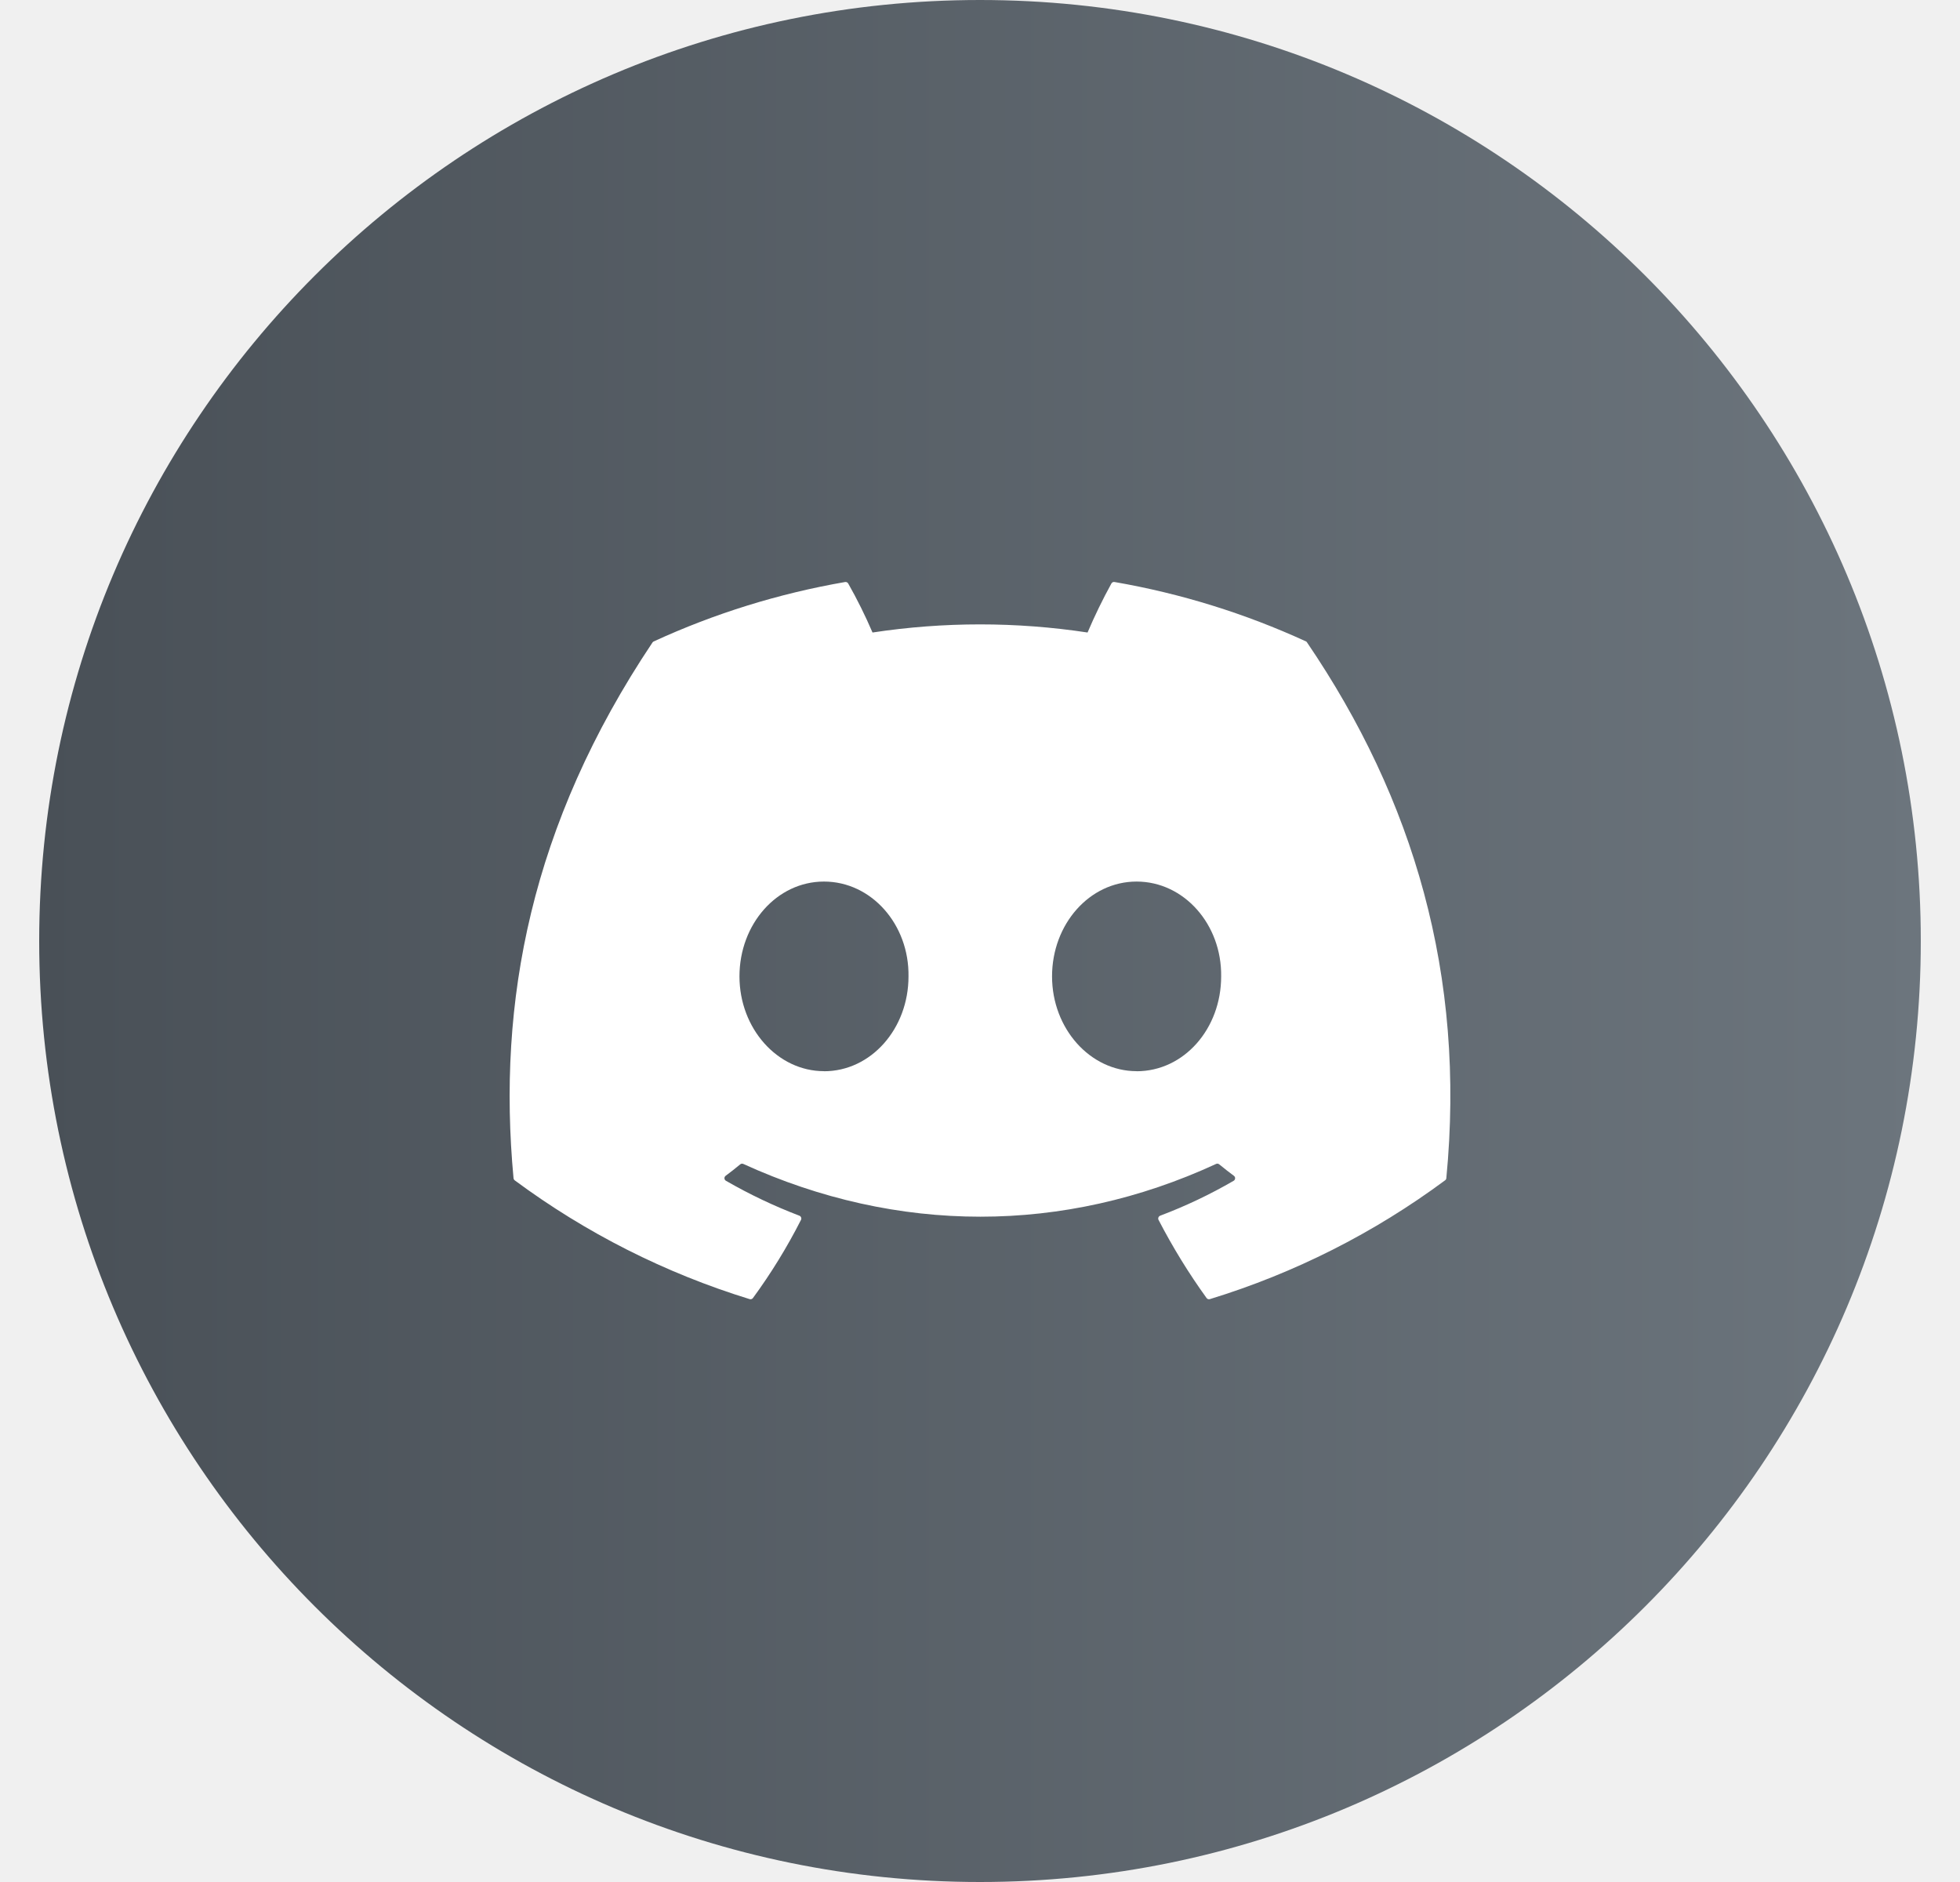
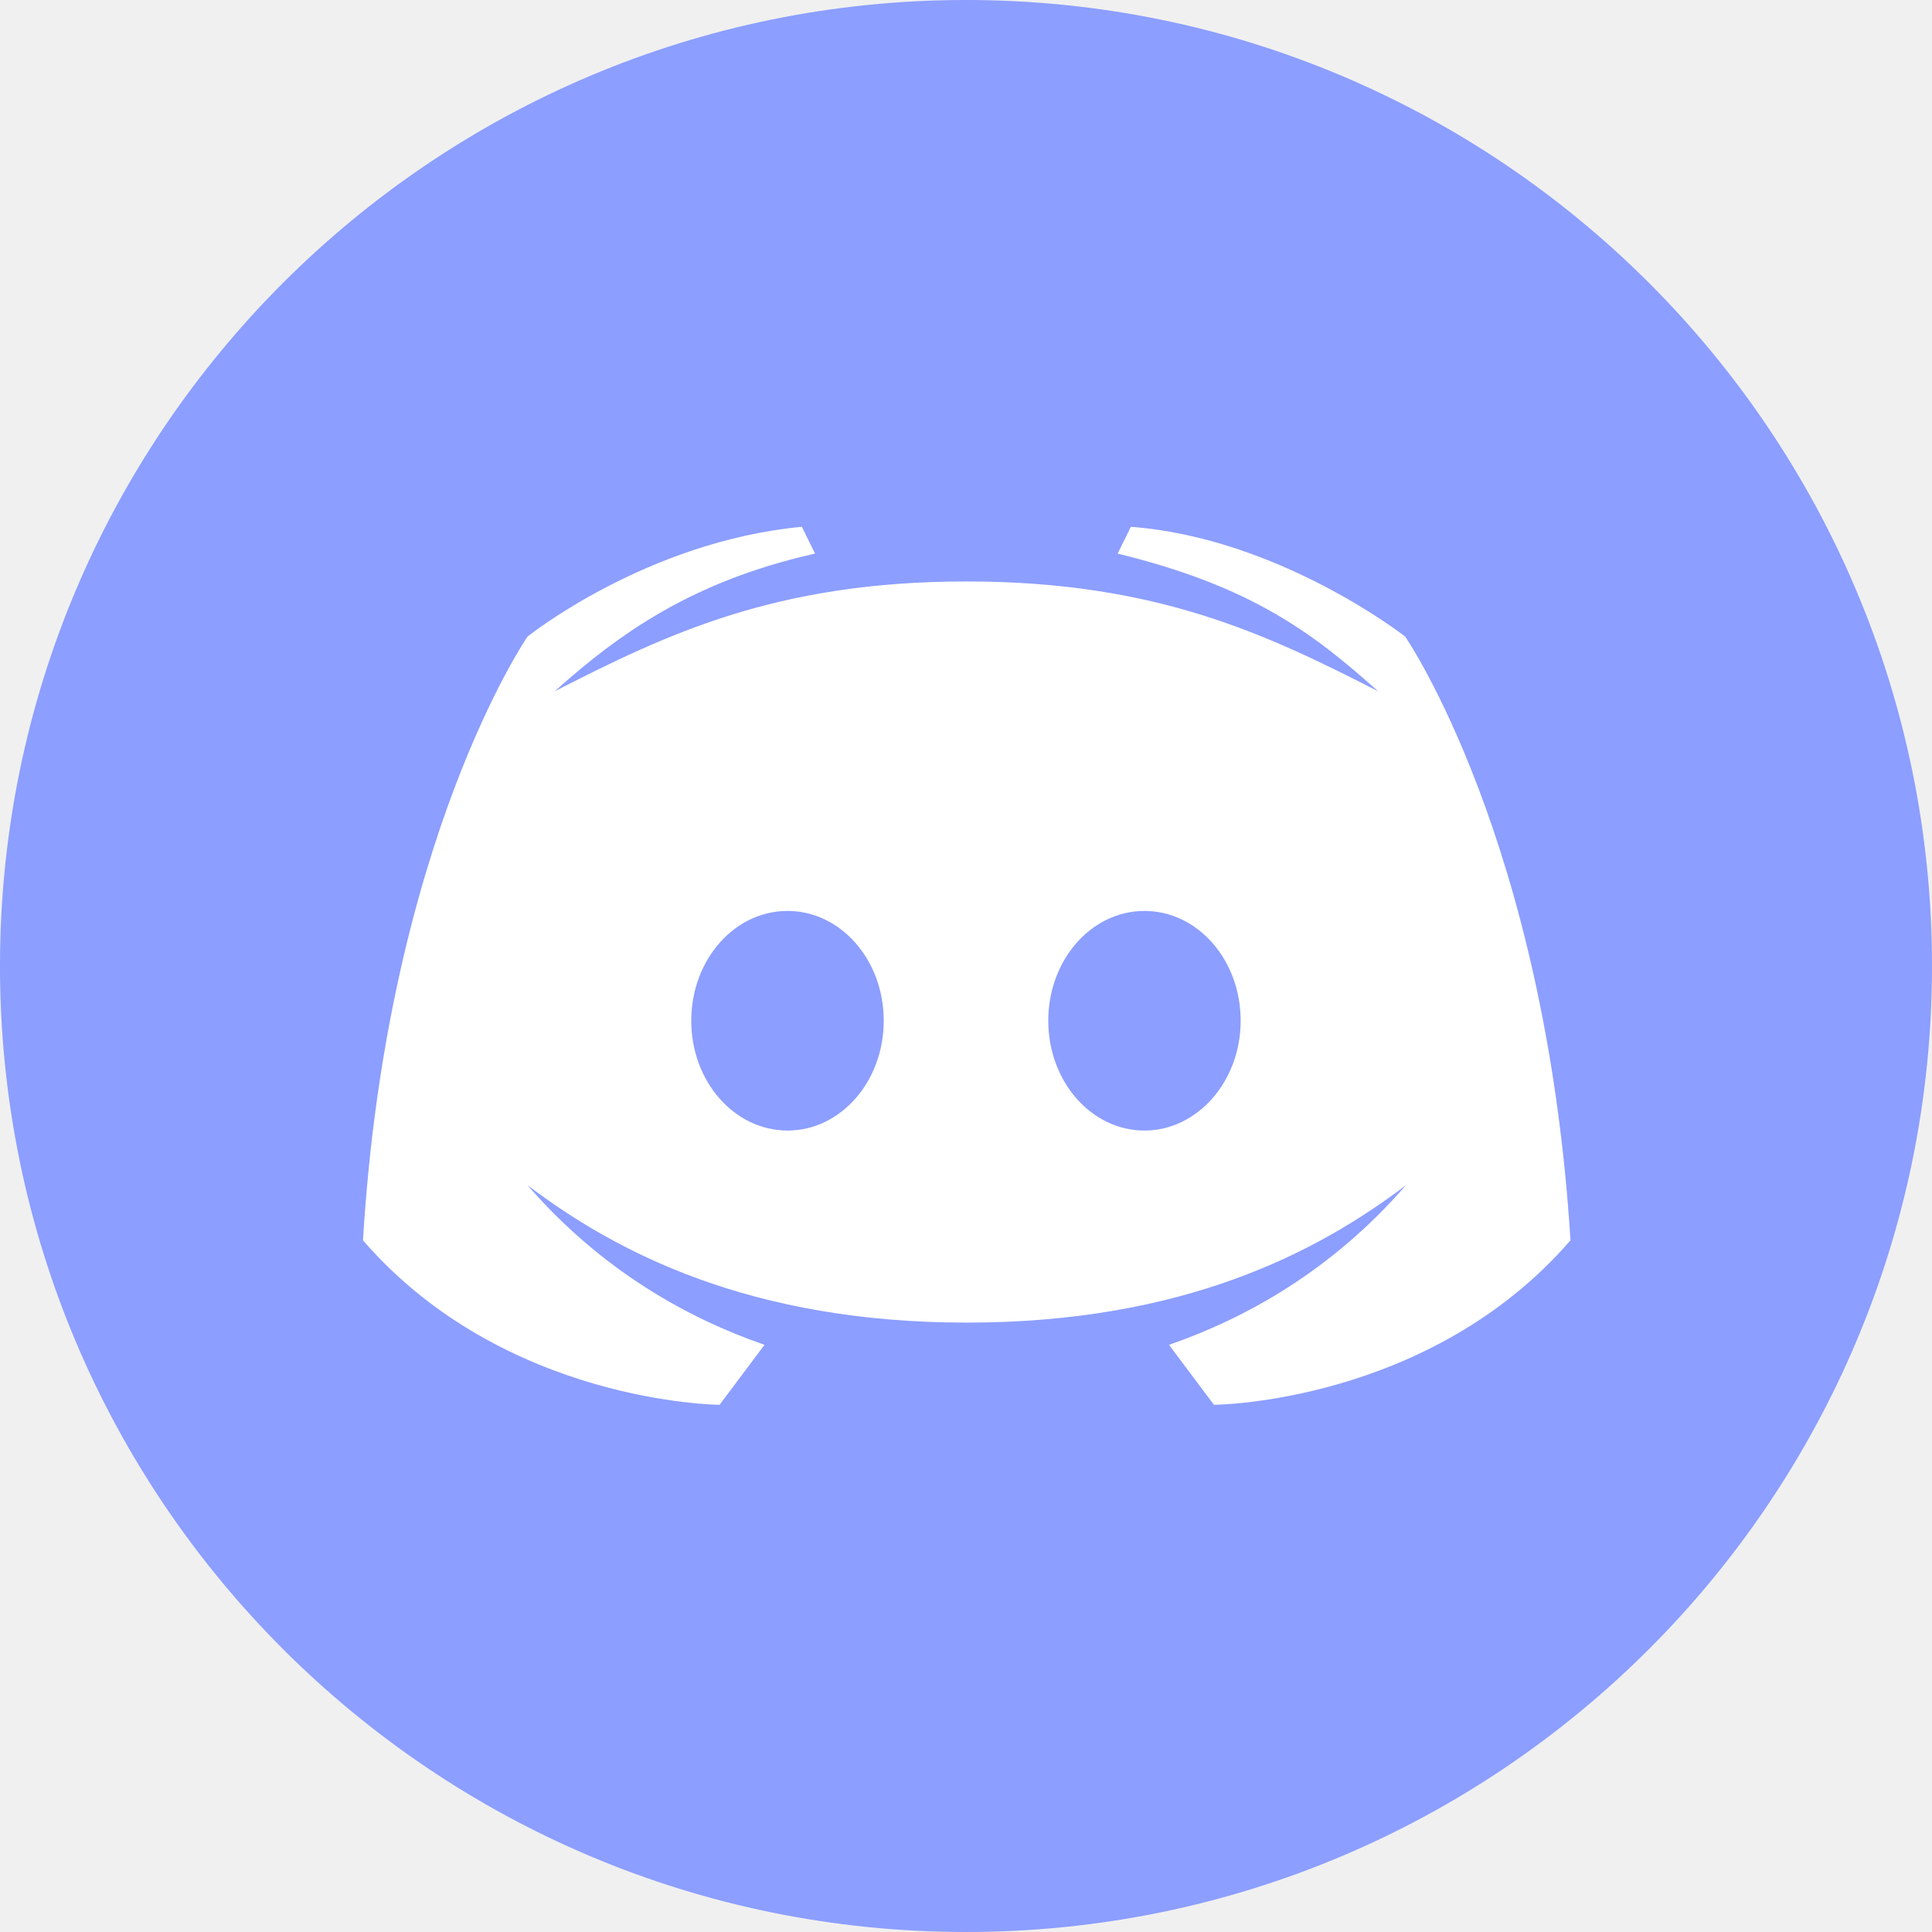
- <svg xmlns="http://www.w3.org/2000/svg" width="25" height="24" fill="none">
-   <g clip-path="url(#a)">
-     <path d="M12.5 24c6.627 0 12-5.372 12-12 0-6.627-5.373-12-12-12S.5 5.373.5 12c0 6.628 5.373 12 12 12Z" fill="url(#b)" />
-     <path d="M16.659 8.18a9.895 9.895 0 0 0-2.443-.758.037.037 0 0 0-.04.019 6.898 6.898 0 0 0-.304.625 9.135 9.135 0 0 0-2.743 0 6.34 6.34 0 0 0-.31-.625.039.039 0 0 0-.039-.019c-.843.146-1.664.4-2.442.758a.035.035 0 0 0-.016.014c-1.555 2.324-1.981 4.591-1.772 6.83a.042.042 0 0 0 .015.028 9.952 9.952 0 0 0 2.997 1.515.038.038 0 0 0 .042-.014c.231-.315.436-.649.613-.997a.037.037 0 0 0 .001-.031.038.038 0 0 0-.022-.022 6.558 6.558 0 0 1-.936-.445.038.038 0 0 1-.004-.064c.063-.047.126-.096.186-.146a.037.037 0 0 1 .039-.005c1.964.897 4.09.897 6.03 0a.037.037 0 0 1 .04.005c.06.049.123.099.187.146a.038.038 0 0 1-.003.064c-.3.174-.613.323-.937.445a.039.039 0 0 0-.025.038c0 .005.002.01.004.015.18.347.384.68.613.997a.038.038 0 0 0 .042.014 9.918 9.918 0 0 0 3-1.515.037.037 0 0 0 .016-.027c.25-2.589-.42-4.837-1.775-6.83a.03.03 0 0 0-.014-.015Zm-6.149 5.48c-.591 0-1.078-.542-1.078-1.209 0-.666.477-1.209 1.078-1.209.605 0 1.088.547 1.078 1.21 0 .666-.477 1.209-1.078 1.209Zm3.987 0c-.591 0-1.078-.542-1.078-1.209 0-.666.478-1.209 1.078-1.209.606 0 1.088.547 1.079 1.21 0 .666-.473 1.209-1.079 1.209Z" fill="#fff" />
-   </g>
-   <defs>
-     <linearGradient id="b" x1=".5" y1="12" x2="24.5" y2="12" gradientUnits="userSpaceOnUse">
-       <stop stop-color="#495057" />
-       <stop offset="1" stop-color="#6C757D" />
-     </linearGradient>
-     <clipPath id="a">
-       <path fill="#fff" transform="translate(.5)" d="M0 0h24v24H0z" />
-     </clipPath>
-   </defs>
+ <svg xmlns="http://www.w3.org/2000/svg" width="24" height="24" viewBox="0 0 24 24" fill="none">
+   <path d="M12 24C18.627 24 24 18.627 24 12C24 5.373 18.627 0 12 0C5.373 0 0 5.373 0 12C0 18.627 5.373 24 12 24Z" fill="#8C9EFF" />
+   <path d="M17.456 7.908C17.456 7.908 15.895 6.684 14.048 6.544L13.884 6.877C15.553 7.284 16.317 7.87 17.119 8.587C15.741 7.884 14.377 7.223 12.005 7.223C9.633 7.223 8.269 7.884 6.891 8.587C7.692 7.87 8.601 7.219 10.125 6.877L9.961 6.544C8.025 6.727 6.553 7.908 6.553 7.908C6.553 7.908 4.809 10.439 4.509 15.408C6.267 17.437 8.939 17.451 8.939 17.451L9.497 16.706C8.55 16.378 7.476 15.787 6.553 14.723C7.655 15.558 9.323 16.43 12.009 16.43C14.695 16.43 16.359 15.562 17.465 14.723C16.542 15.787 15.469 16.378 14.522 16.706L15.08 17.451C15.08 17.451 17.752 17.437 19.509 15.408C19.2 10.439 17.456 7.908 17.456 7.908ZM9.783 14.044C9.122 14.044 8.587 13.434 8.587 12.68C8.587 11.925 9.122 11.316 9.783 11.316C10.444 11.316 10.978 11.925 10.978 12.68C10.978 13.434 10.444 14.044 9.783 14.044ZM14.217 14.044C13.556 14.044 13.022 13.434 13.022 12.68C13.022 11.925 13.556 11.316 14.217 11.316C14.878 11.316 15.412 11.925 15.412 12.68C15.412 13.434 14.873 14.044 14.217 14.044Z" fill="white" />
</svg>
